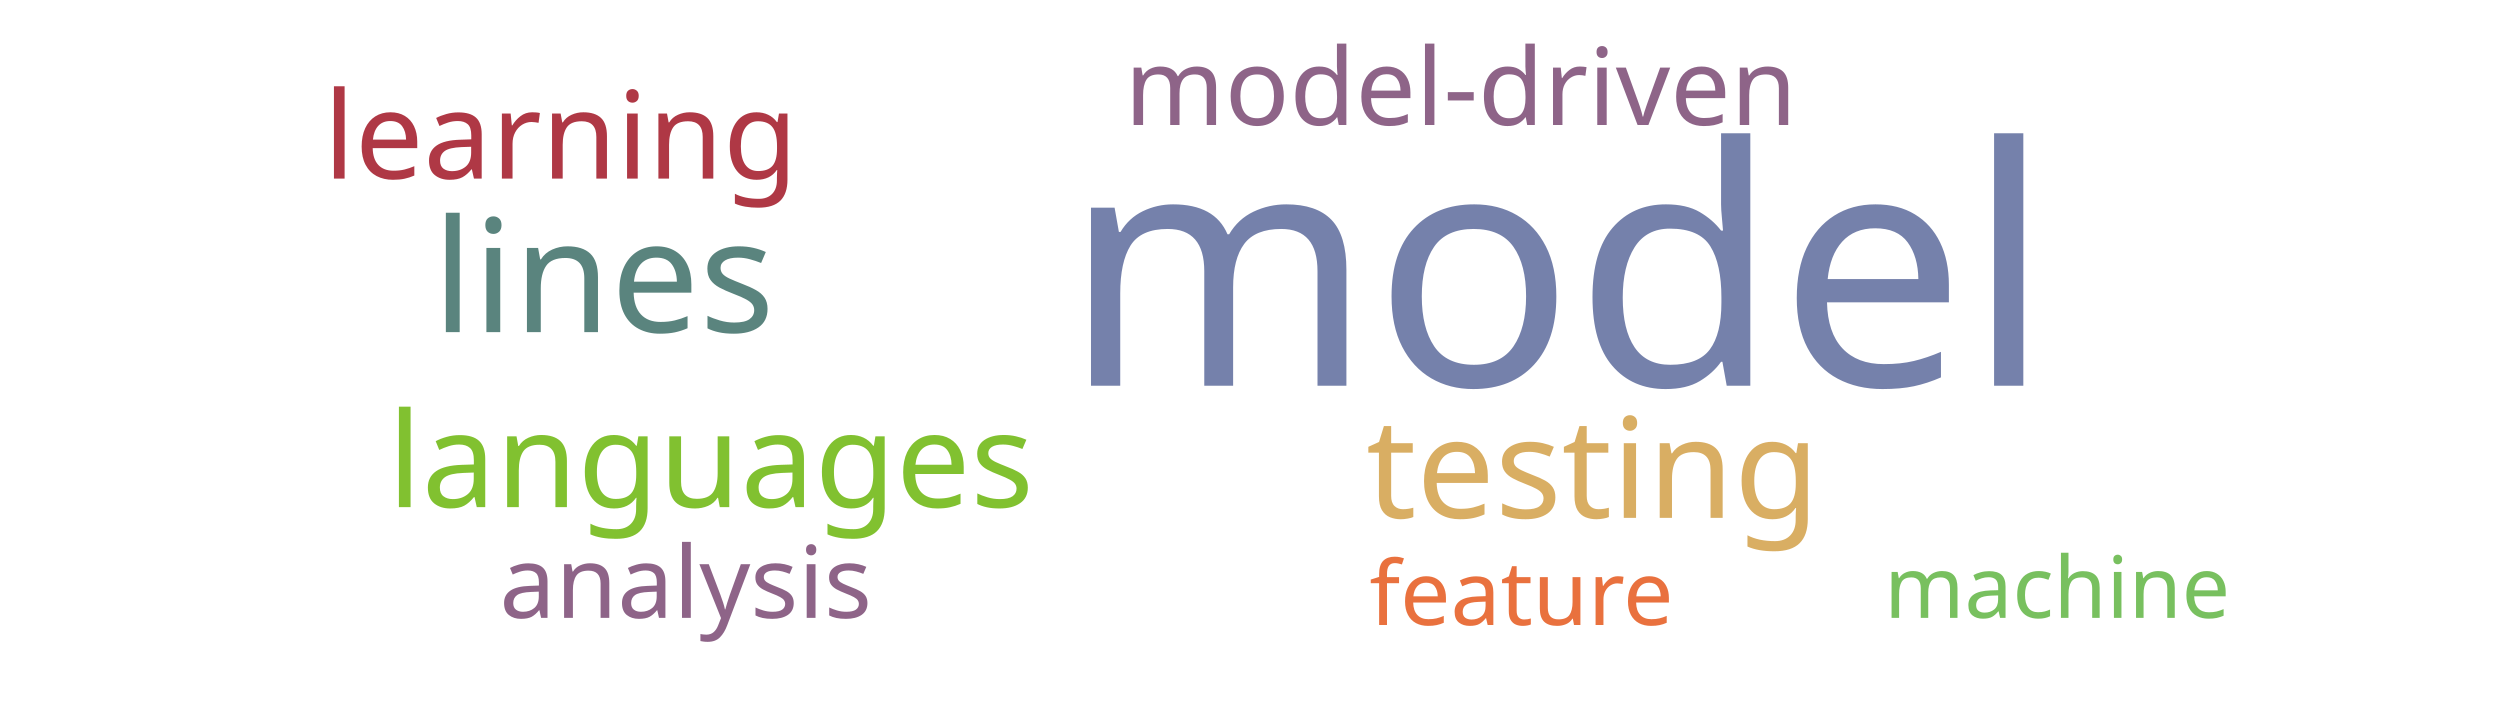
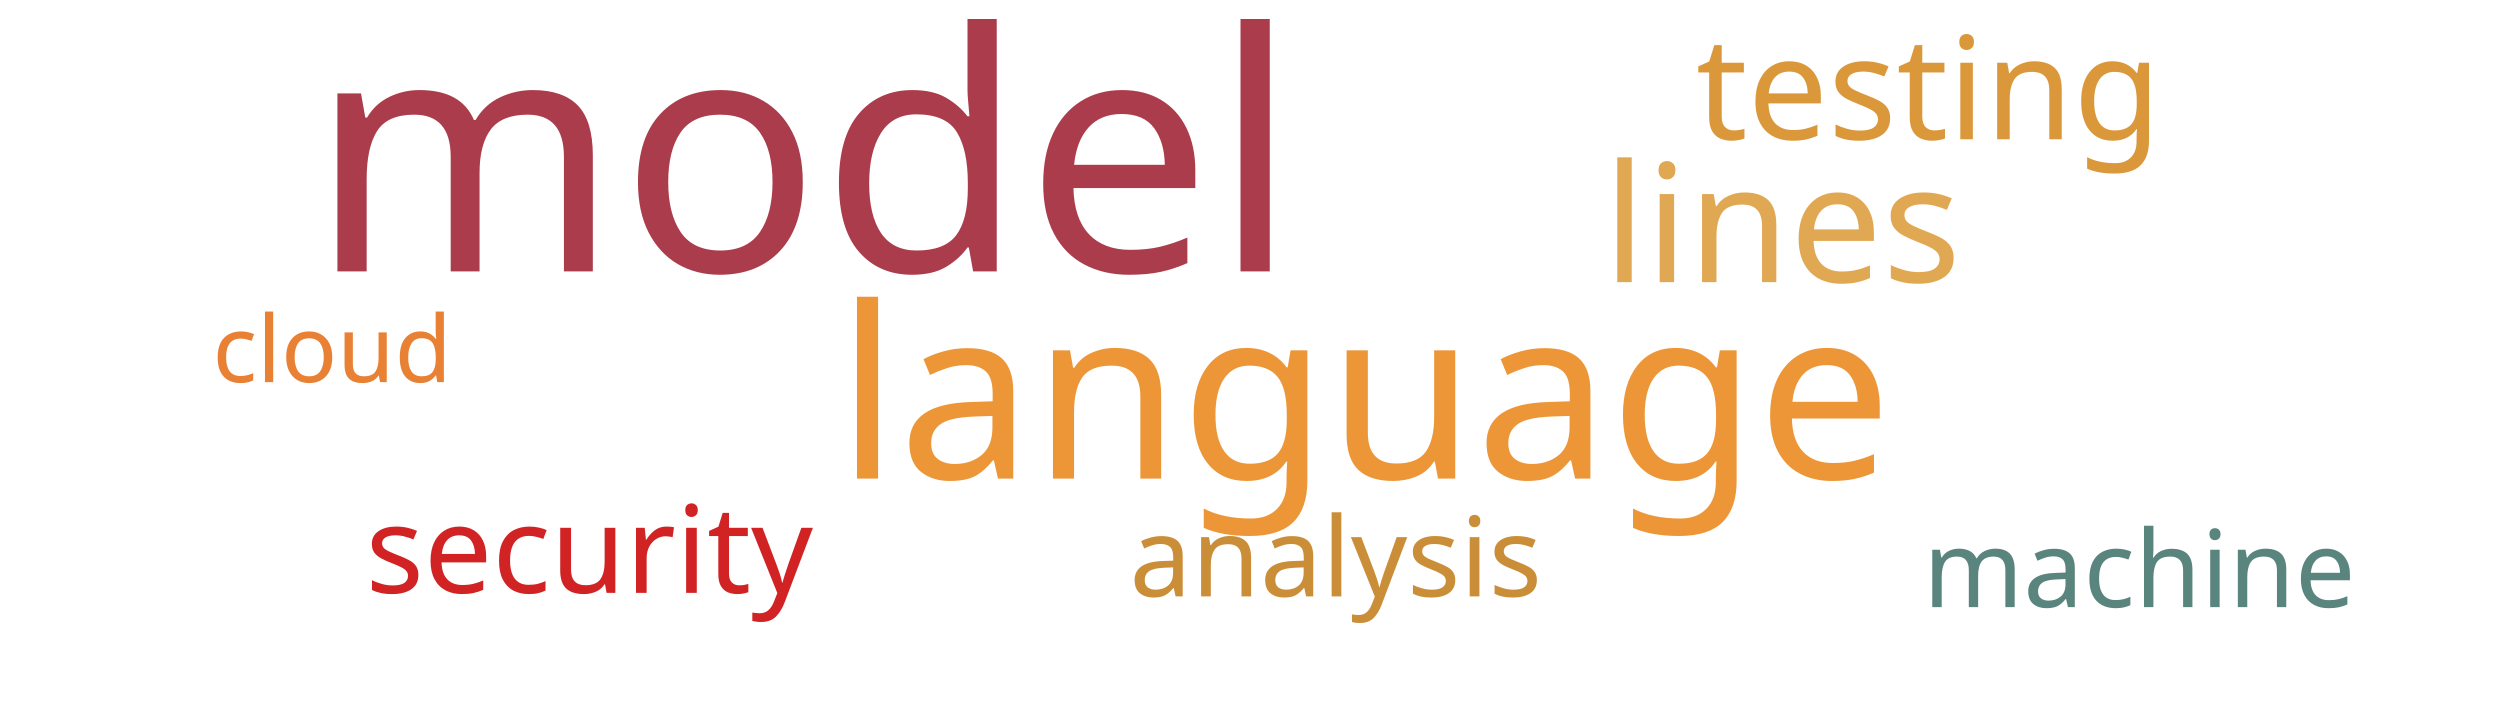
<svg xmlns="http://www.w3.org/2000/svg" width="700" height="200">
  <g transform="translate(350, 100)">
-     <text text-anchor="middle" style="font-family: Impact; font-size: 93px; fill: #7581ab" transform="translate(86,8)rotate(0)">model</text>
-     <text text-anchor="middle" style="font-family: Impact; font-size: 44px; fill: #5a847e" transform="translate(-181,-7)rotate(0)">lines</text>
-     <text text-anchor="middle" style="font-family: Impact; font-size: 39px; fill: #d9ae63" transform="translate(96,45)rotate(0)">testing</text>
-     <text text-anchor="middle" style="font-family: Impact; font-size: 37px; fill: #81c130" transform="translate(-151,42)rotate(0)">languages</text>
-     <text text-anchor="middle" style="font-family: Impact; font-size: 34px; fill: #af3845" transform="translate(-193,-50)rotate(0)">learning</text>
-     <text text-anchor="middle" style="font-family: Impact; font-size: 30px; fill: #8e6488" transform="translate(59,-65)rotate(0)">model-driven</text>
-     <text text-anchor="middle" style="font-family: Impact; font-size: 28px; fill: #8e6488" transform="translate(-158,73)rotate(0)">analysis</text>
-     <text text-anchor="middle" style="font-family: Impact; font-size: 25px; fill: #e9713e" transform="translate(76,75)rotate(0)">feature</text>
-     <text text-anchor="middle" style="font-family: Impact; font-size: 24px; fill: #78c05f" transform="translate(226,73)rotate(0)">machine</text>
+     <text text-anchor="middle" style="font-family: Impact; font-size: 93px; fill: #ab3c4b" transform="translate(-125,-24)rotate(0)">model</text>
+     <text text-anchor="middle" style="font-family: Impact; font-size: 67px; fill: #ec9637" transform="translate(32,34)rotate(0)">language</text>
+     <text text-anchor="middle" style="font-family: Impact; font-size: 46px; fill: #e1a853" transform="translate(149,-21)rotate(0)">lines</text>
+     <text text-anchor="middle" style="font-family: Impact; font-size: 40px; fill: #da983a" transform="translate(190,-61)rotate(0)">testing</text>
+     <text text-anchor="middle" style="font-family: Impact; font-size: 34px; fill: #d12323" transform="translate(-185,66)rotate(0)">security</text>
+     <text text-anchor="middle" style="font-family: Impact; font-size: 31px; fill: #ca8e38" transform="translate(24,67)rotate(0)">analysis</text>
+     <text text-anchor="middle" style="font-family: Impact; font-size: 30px; fill: #5a847e" transform="translate(249,70)rotate(0)">machine</text>
+     <text text-anchor="middle" style="font-family: Impact; font-size: 26px; fill: #e98135" transform="translate(-257,7)rotate(0)">cloud</text>
  </g>
</svg>
